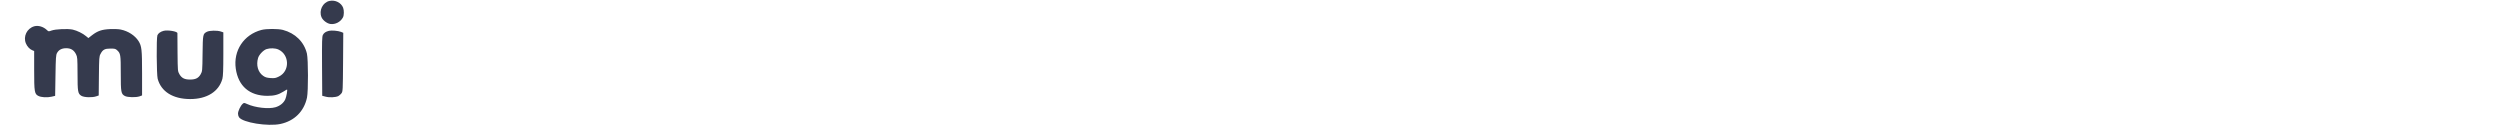
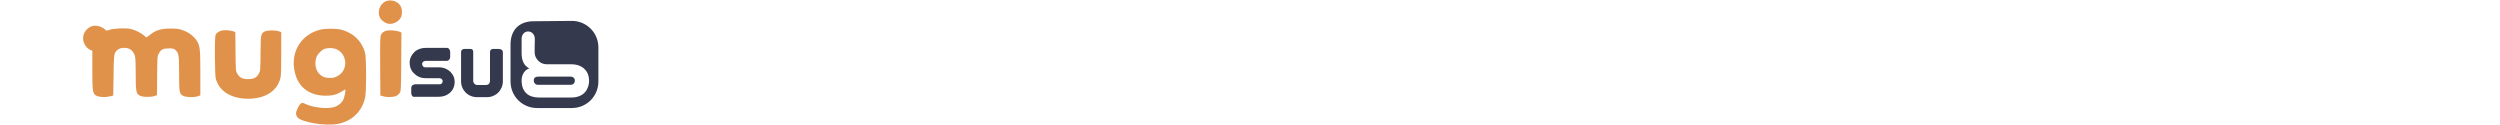
- <svg xmlns="http://www.w3.org/2000/svg" xmlns:xlink="http://www.w3.org/1999/xlink" version="1.1" id="svg2" x="0px" y="0px" viewBox="0 0 1400 70" style="enable-background:new 0 0 1400 70;" xml:space="preserve">
+ <svg xmlns="http://www.w3.org/2000/svg" version="1.1" id="svg2" x="0px" y="0px" viewBox="0 0 1400 70" style="enable-background:new 0 0 1400 70;" xml:space="preserve">
  <style type="text/css">
- 	.st0{fill:none;}
- 	.st1{fill:#FFB15A;}
- 	.st2{fill:#C07820;}
- 	.st3{fill:url(#SVGID_1_);}
- 	.st4{fill:url(#SVGID_2_);}
- 	.st5{fill:url(#SVGID_3_);}
- 	.st6{fill:#353A4D;}
+ 	.st0{fill:#34394D;}
+ 	.st1{fill:#E0924B;}
</style>
-   <pattern y="70" width="4" height="4" patternUnits="userSpaceOnUse" id="subStripe" viewBox="0 -4 4 4" style="overflow:visible;">
+   <g>
    <g>
-       <polygon class="st0" points="0,0 4,0 4,-4 0,-4   " />
-       <polygon class="st1" points="0,0 4,0 4,-4 0,-4   " />
-       <polygon class="st2" points="0,0 1,0 1,-4 0,-4   " />
+       <path id="path2248_5_" class="st0" d="M279.3,27.4c0,0-3.1,0-3.3,0c0,0-0.8,0-1.2,0.6c-0.4,0.4-0.4,1.2-0.4,1.2v16.1    c0,0,0,0.8-0.6,1.7c-0.6,0.6-1.7,0.6-1.7,0.6h-4.8c-0.6,0-1.2-0.2-1.7-0.8c-0.6-0.6-0.6-1.4-0.6-1.4V34v-5c0,0,0-0.8-0.4-1.2    c-0.4-0.4-1.2-0.4-1.2-0.4H260c0,0-0.8,0-1.4,0.6c-0.4,0.4-0.4,1.2-0.4,1.2v16.3c0,5,3.9,8.9,8.9,8.9h5.6c5,0,8.9-3.9,8.9-8.9    V29.1c0,0,0-0.6-0.6-1.2C280.1,27.4,279.3,27.4,279.3,27.4" />
+       <path id="path2250_12_" class="st0" d="M298.9,45c0,1.2,0.8,2.5,2.3,2.5h18.2c1.7,0,2.5-1,2.5-2.5c0-1.2-1-2.1-2.5-2.1h-18    C299.8,42.9,298.9,43.7,298.9,45z M299.4,29.3c0,1.9,0.8,3.5,2.1,4.8c1.2,1.2,2.9,1.9,4.8,1.9h13.7c6.6,0,9.9,4.3,9.9,9.1    c0,4.6-2.7,9.5-9.9,9.5h-18.4c-5.4,0-9.5-2.9-9.5-9.5c0-3.9,2.3-6.2,4.3-6.8c-3.3-1.7-4.3-4.8-4.3-8.7v-7.7c0-5.8,7.4-5.6,7.4,0    C299.4,24.7,299.4,29.3,299.4,29.3z M298.9,11.9c-8.3,0-13,5-13,13v20.7c0,8.3,6.6,14.9,14.9,14.9h19.4c8.3,0,14.9-6.6,14.9-14.9    v-19c0-8.3-6.6-14.9-14.9-14.9L298.9,11.9" />
+       <path id="path2252_5_" class="st0" d="M245.8,37.7h-7.7c-1,0-1.7-0.8-1.7-1.9c0-1,0.6-1.4,1.7-1.7h0.2h11.8c0,0,0.8,0,1.4-0.6    c0.6-0.6,0.6-1.7,0.6-1.7v-2.7c0,0,0-1-0.6-1.7s-1.4-0.6-1.4-0.6h-11.6c-2.5,0-4.8,0.8-6.4,2.3s-2.7,3.7-2.7,6s0.8,4.6,2.7,6.2    c1.7,1.7,3.9,2.5,6.4,2.5h5.6h1.7c0,0,0,0,0.2,0c1,0,1.9,0.6,1.9,1.7c0,0.8-0.6,1.7-1.7,1.7c-0.2,0-0.2,0-0.2,0h-7.4    c-0.8,0-6,0-6,0s-0.8,0-1.7,0.6c-0.6,0.6-0.6,1.4-0.6,1.4v2.9c0,0,0,1,0.6,1.7s1.4,0.4,1.4,0.4l0,0l0,0h0.6h12.8    c5.2,0,8.9-3.5,8.9-8.3C254.7,41.5,250.9,37.7,245.8,37.7" />
+       <path id="path2260_7_" class="st0" d="M247.6,45.4L247.6,45.4L247.6,45.4L247.6,45.4" />
    </g>
-   </pattern>
-   <g id="layer1_1_" transform="translate(-131.083, -771.256)">
-     <pattern id="SVGID_1_" xlink:href="#subStripe" patternTransform="matrix(0.7071 -0.7071 -0.7071 -0.7071 -8097.16 -18694.611)">
- 	</pattern>
-     <path class="st3" d="M377.8,798.8c0,0-3.1,0-3.3,0c0,0-0.8,0-1.2,0.6c-0.4,0.4-0.4,1.2-0.4,1.2v16.1c0,0,0,0.8-0.6,1.7   c-0.6,0.6-1.7,0.6-1.7,0.6h-4.8c-0.6,0-1.2-0.2-1.7-0.8c-0.6-0.6-0.6-1.4-0.6-1.4v-11.4v-5c0,0,0-0.8-0.4-1.2s-1.2-0.4-1.2-0.4   h-3.3c0,0-0.8,0-1.4,0.6c-0.4,0.4-0.4,1.2-0.4,1.2V817c0,5,3.9,8.9,8.9,8.9h5.6c5,0,8.9-3.9,8.9-8.9v-16.6c0,0,0-0.6-0.6-1.2   C378.6,798.8,377.8,798.8,377.8,798.8" />
-     <pattern id="SVGID_2_" xlink:href="#subStripe" patternTransform="matrix(0.7071 -0.7071 -0.7071 -0.7071 -8097.16 -18694.611)">
- 	</pattern>
-     <path class="st4" d="M397.4,816.4c0,1.2,0.8,2.5,2.3,2.5h18.2c1.7,0,2.5-1,2.5-2.5c0-1.2-1-2.1-2.5-2.1h-18   C398.3,814.3,397.4,815.1,397.4,816.4z M397.8,800.6c0,1.9,0.8,3.5,2.1,4.8c1.2,1.2,2.9,1.9,4.8,1.9h13.7c6.6,0,9.9,4.3,9.9,9.1   c0,4.6-2.7,9.5-9.9,9.5H400c-5.4,0-9.5-2.9-9.5-9.5c0-3.9,2.3-6.2,4.3-6.8c-3.3-1.7-4.3-4.8-4.3-8.7v-7.7c0-5.8,7.4-5.6,7.4,0   C397.8,796.1,397.8,800.6,397.8,800.6z M397.4,783.3c-8.3,0-13,5-13,13V817c0,8.3,6.6,14.9,14.9,14.9h19.4   c8.3,0,14.9-6.6,14.9-14.9v-19c0-8.3-6.6-14.9-14.9-14.9L397.4,783.3" />
-     <pattern id="SVGID_3_" xlink:href="#subStripe" patternTransform="matrix(0.7071 -0.7071 -0.7071 -0.7071 -8097.16 -18694.611)">
- 	</pattern>
-     <path class="st5" d="M344.3,809.1h-7.7c-1,0-1.7-0.8-1.7-1.9c0-1,0.6-1.4,1.7-1.7h0.2h11.8c0,0,0.8,0,1.4-0.6s0.6-1.7,0.6-1.7v-2.7   c0,0,0-1-0.6-1.7c-0.6-0.6-1.4-0.6-1.4-0.6H337c-2.5,0-4.8,0.8-6.4,2.3c-1.7,1.4-2.7,3.7-2.7,6s0.8,4.6,2.7,6.2   c1.7,1.7,3.9,2.5,6.4,2.5h5.6h1.7c0,0,0,0,0.2,0c1,0,1.9,0.6,1.9,1.7c0,0.8-0.6,1.7-1.7,1.7c-0.2,0-0.2,0-0.2,0H337c-0.8,0-6,0-6,0   s-0.8,0-1.7,0.6c-0.6,0.6-0.6,1.4-0.6,1.4v2.9c0,0,0,1,0.6,1.7c0.6,0.6,1.4,0.4,1.4,0.4l0,0l0,0h0.6h12.8c5.2,0,8.9-3.5,8.9-8.3   C353.1,812.8,349.4,809.1,344.3,809.1" />
-   </g>
-   <g id="mugi_logo_1_" transform="translate(0,242) scale(0.1,-0.1)">
-     <path class="st6" d="M1845.2,2414.8c-38-8.2-60.4-53.7-44.8-91c7.1-17.2,30.2-35.1,49.2-38c28-4.1,57.4,11.2,70.9,36.6   c6.3,11.9,6.7,39.2,1.1,54.1C1910.8,2404.7,1877.3,2421.9,1845.2,2414.8z M191.4,2272.7c-40.7-11.9-62.7-57.1-46.3-95.9   c7.1-17.2,21.3-32.4,35.4-38l10.8-4.5v-107.8c0-120.5,1.9-132.8,23.5-143.6c15.7-8.2,48.9-10.1,73.5-4.5l20.5,4.8l1.9,113.8   c1.5,100.3,2.6,115.3,8.6,126.1c9.7,17.9,26.5,26.9,51.5,26.9c26.1,0,42.9-10.1,54.8-33.6c7.8-15.7,8.2-20.9,8.6-108.2   c0-102.9,1.9-113,22-125c15.3-9,60.4-10.4,82.8-2.6l13.8,4.8l1.1,108.9c1.1,101.8,1.5,110,9,123.5c12.3,24.2,23.9,30.2,55.6,30.2   c23.9,0,28.7-1.1,37.3-9.3c19.4-17.5,20.5-25.4,20.5-128.7c0-106.7,1.5-116,23.1-127.6c14.9-7.8,61.2-9,82.4-1.9l13.8,5.2v123.8   c0,133.5-2.2,152.2-19.8,180.5c-20.1,31.3-57.8,55.9-99.6,64.5c-11.6,2.6-36.9,3.4-59.7,2.6c-46.3-2.2-69.7-10.1-101.1-34.3   l-20.5-16l-13.1,10.8c-17.9,15.3-50,31-74.6,36.6c-27.6,6-96.2,3-118.6-5.2c-16.4-6-16.8-6-26.1,3   C242.1,2271.2,214.1,2279,191.4,2272.7z M1463.6,2252.2c-98.8-26.5-157.8-116-143.2-217.1c14.2-97.3,76.8-151.4,176.4-151.8   c39.5,0,61.9,6,91,24.2c9.7,6.3,18.3,11.2,19.4,11.2c4.1,0-3-39.2-9.3-54.1c-9-20.9-29.8-37.7-55.2-45.1   c-38.4-11.2-113.8-2.6-158.5,17.9c-17.5,7.8-17.9,7.8-25.7,0.7c-11.6-10.4-25.7-40.3-25.7-54.5c0-7.1,2.6-16,5.6-20.1   c20.9-30.2,161.1-52.6,232-37.7c78.3,16.8,132.4,70.5,148.8,147.7c7.5,35.8,7.1,213.3-0.4,246.2c-15.7,65.6-65.3,114.5-134.6,132.8   C1556.5,2259.6,1490.9,2259.6,1463.6,2252.2z M1558.7,2142.9c63-28.7,65.3-121.2,3.4-151.4c-18.3-9-23.9-10.1-47-8.6   c-21.3,1.5-29.5,4.1-41.8,12.7c-28.7,20.1-39.9,59.7-28,100c5.6,18.6,29.8,44,47.7,49.6C1513.2,2151.5,1541.6,2150.7,1558.7,2142.9   z M916.1,2247.3c-17.2-4.5-30.6-14.2-34.7-25c-6-15.7-4.5-219.7,1.5-243.2c19.4-72,85-113.4,181.3-113.8   c94.7-0.4,161.9,42.1,181.3,113.8c3.7,14.9,5.2,48.9,5.2,139.9v119.7l-13.8,4.8c-20.9,7.1-63.8,6-78.3-1.5   c-22.4-11.9-22.8-13.8-24.2-122c-1.1-97.3-1.5-99.2-10.4-115.3c-12.3-22-28.7-30.2-59.7-30.2s-47,8.2-59.7,30.2   c-9.3,16.4-9.3,17.2-10.4,120.8c-0.4,57.4-0.7,106.3-0.7,108.9C993.3,2244.3,939.2,2253.3,916.1,2247.3z M1841.8,2247.3   c-17.9-4.5-27.6-11.2-33.6-22.8c-4.8-9.3-5.6-34.3-4.8-176l1.1-164.9l18.6-4.8c21.3-6,55.9-4.1,71.2,3c5.6,3,13.8,10.1,17.9,15.7   c7.5,10.4,7.8,14.9,9,174.6l1.1,164.1l-12.3,5.2C1894.1,2247.7,1856.4,2251.1,1841.8,2247.3z" />
+     <path class="st1" d="M217.1,0.4c-3.8,0.8-6,5.4-4.5,9.1c0.7,1.7,3,3.5,4.9,3.8c2.8,0.4,5.7-1.1,7.1-3.7c0.6-1.2,0.7-3.9,0.1-5.4   C223.7,1.4,220.3-0.3,217.1,0.4z M51.7,14.6c-4.1,1.2-6.3,5.7-4.6,9.6c0.7,1.7,2.1,3.2,3.5,3.8l1.1,0.4v10.8   c0,12,0.2,13.3,2.3,14.4c1.6,0.8,4.9,1,7.3,0.4l2.1-0.5l0.2-11.4c0.1-10,0.3-11.5,0.9-12.6c1-1.8,2.6-2.7,5.1-2.7   c2.6,0,4.3,1,5.5,3.4c0.8,1.6,0.8,2.1,0.9,10.8c0,10.3,0.2,11.3,2.2,12.5c1.5,0.9,6,1,8.3,0.3l1.4-0.5L88,42.4   c0.1-10.2,0.1-11,0.9-12.3c1.2-2.4,2.4-3,5.6-3c2.4,0,2.9,0.1,3.7,0.9c1.9,1.8,2.1,2.5,2.1,12.9c0,10.7,0.1,11.6,2.3,12.8   c1.5,0.8,6.1,0.9,8.2,0.2l1.4-0.5V40.9c0-13.4-0.2-15.2-2-18.1c-2-3.1-5.8-5.6-10-6.5c-1.2-0.3-3.7-0.3-6-0.3   c-4.6,0.2-7,1-10.1,3.4l-2.1,1.6l-1.3-1.1c-1.8-1.5-5-3.1-7.5-3.7c-2.8-0.6-9.6-0.3-11.9,0.5c-1.6,0.6-1.7,0.6-2.6-0.3   C56.8,14.8,54,14,51.7,14.6z M179,16.7c-9.9,2.6-15.8,11.6-14.3,21.7c1.4,9.7,7.7,15.1,17.6,15.2c4,0,6.2-0.6,9.1-2.4   c1-0.6,1.8-1.1,1.9-1.1c0.4,0-0.3,3.9-0.9,5.4c-0.9,2.1-3,3.8-5.5,4.5c-3.8,1.1-11.4,0.3-15.9-1.8c-1.8-0.8-1.8-0.8-2.6-0.1   c-1.2,1-2.6,4-2.6,5.4c0,0.7,0.3,1.6,0.6,2c2.1,3,16.1,5.3,23.2,3.8c7.8-1.7,13.2-7,14.9-14.8c0.7-3.6,0.7-21.3,0-24.6   c-1.6-6.6-6.5-11.5-13.5-13.3C188.3,15.9,181.7,15.9,179,16.7z M188.5,27.6c6.3,2.9,6.5,12.1,0.3,15.1c-1.8,0.9-2.4,1-4.7,0.9   c-2.1-0.1-2.9-0.4-4.2-1.3c-2.9-2-4-6-2.8-10c0.6-1.9,3-4.4,4.8-5C183.9,26.7,186.8,26.8,188.5,27.6z M124.2,17.1   c-1.7,0.4-3.1,1.4-3.5,2.5c-0.6,1.6-0.4,22,0.1,24.3c1.9,7.2,8.5,11.3,18.1,11.4c9.5,0,16.2-4.2,18.1-11.4c0.4-1.5,0.5-4.9,0.5-14   V18l-1.4-0.5c-2.1-0.7-6.4-0.6-7.8,0.1c-2.2,1.2-2.3,1.4-2.4,12.2c-0.1,9.7-0.1,9.9-1,11.5c-1.2,2.2-2.9,3-6,3s-4.7-0.8-6-3   c-0.9-1.6-0.9-1.7-1-12.1c0-5.7-0.1-10.6-0.1-10.9C131.9,17.4,126.5,16.5,124.2,17.1z M216.8,17.1c-1.8,0.4-2.8,1.1-3.4,2.3   c-0.5,0.9-0.6,3.4-0.5,17.6l0.1,16.5l1.9,0.5c2.1,0.6,5.6,0.4,7.1-0.3c0.6-0.3,1.4-1,1.8-1.6c0.7-1,0.8-1.5,0.9-17.5l0.1-16.4   l-1.2-0.5C222,17.1,218.2,16.8,216.8,17.1z" />
  </g>
</svg>
